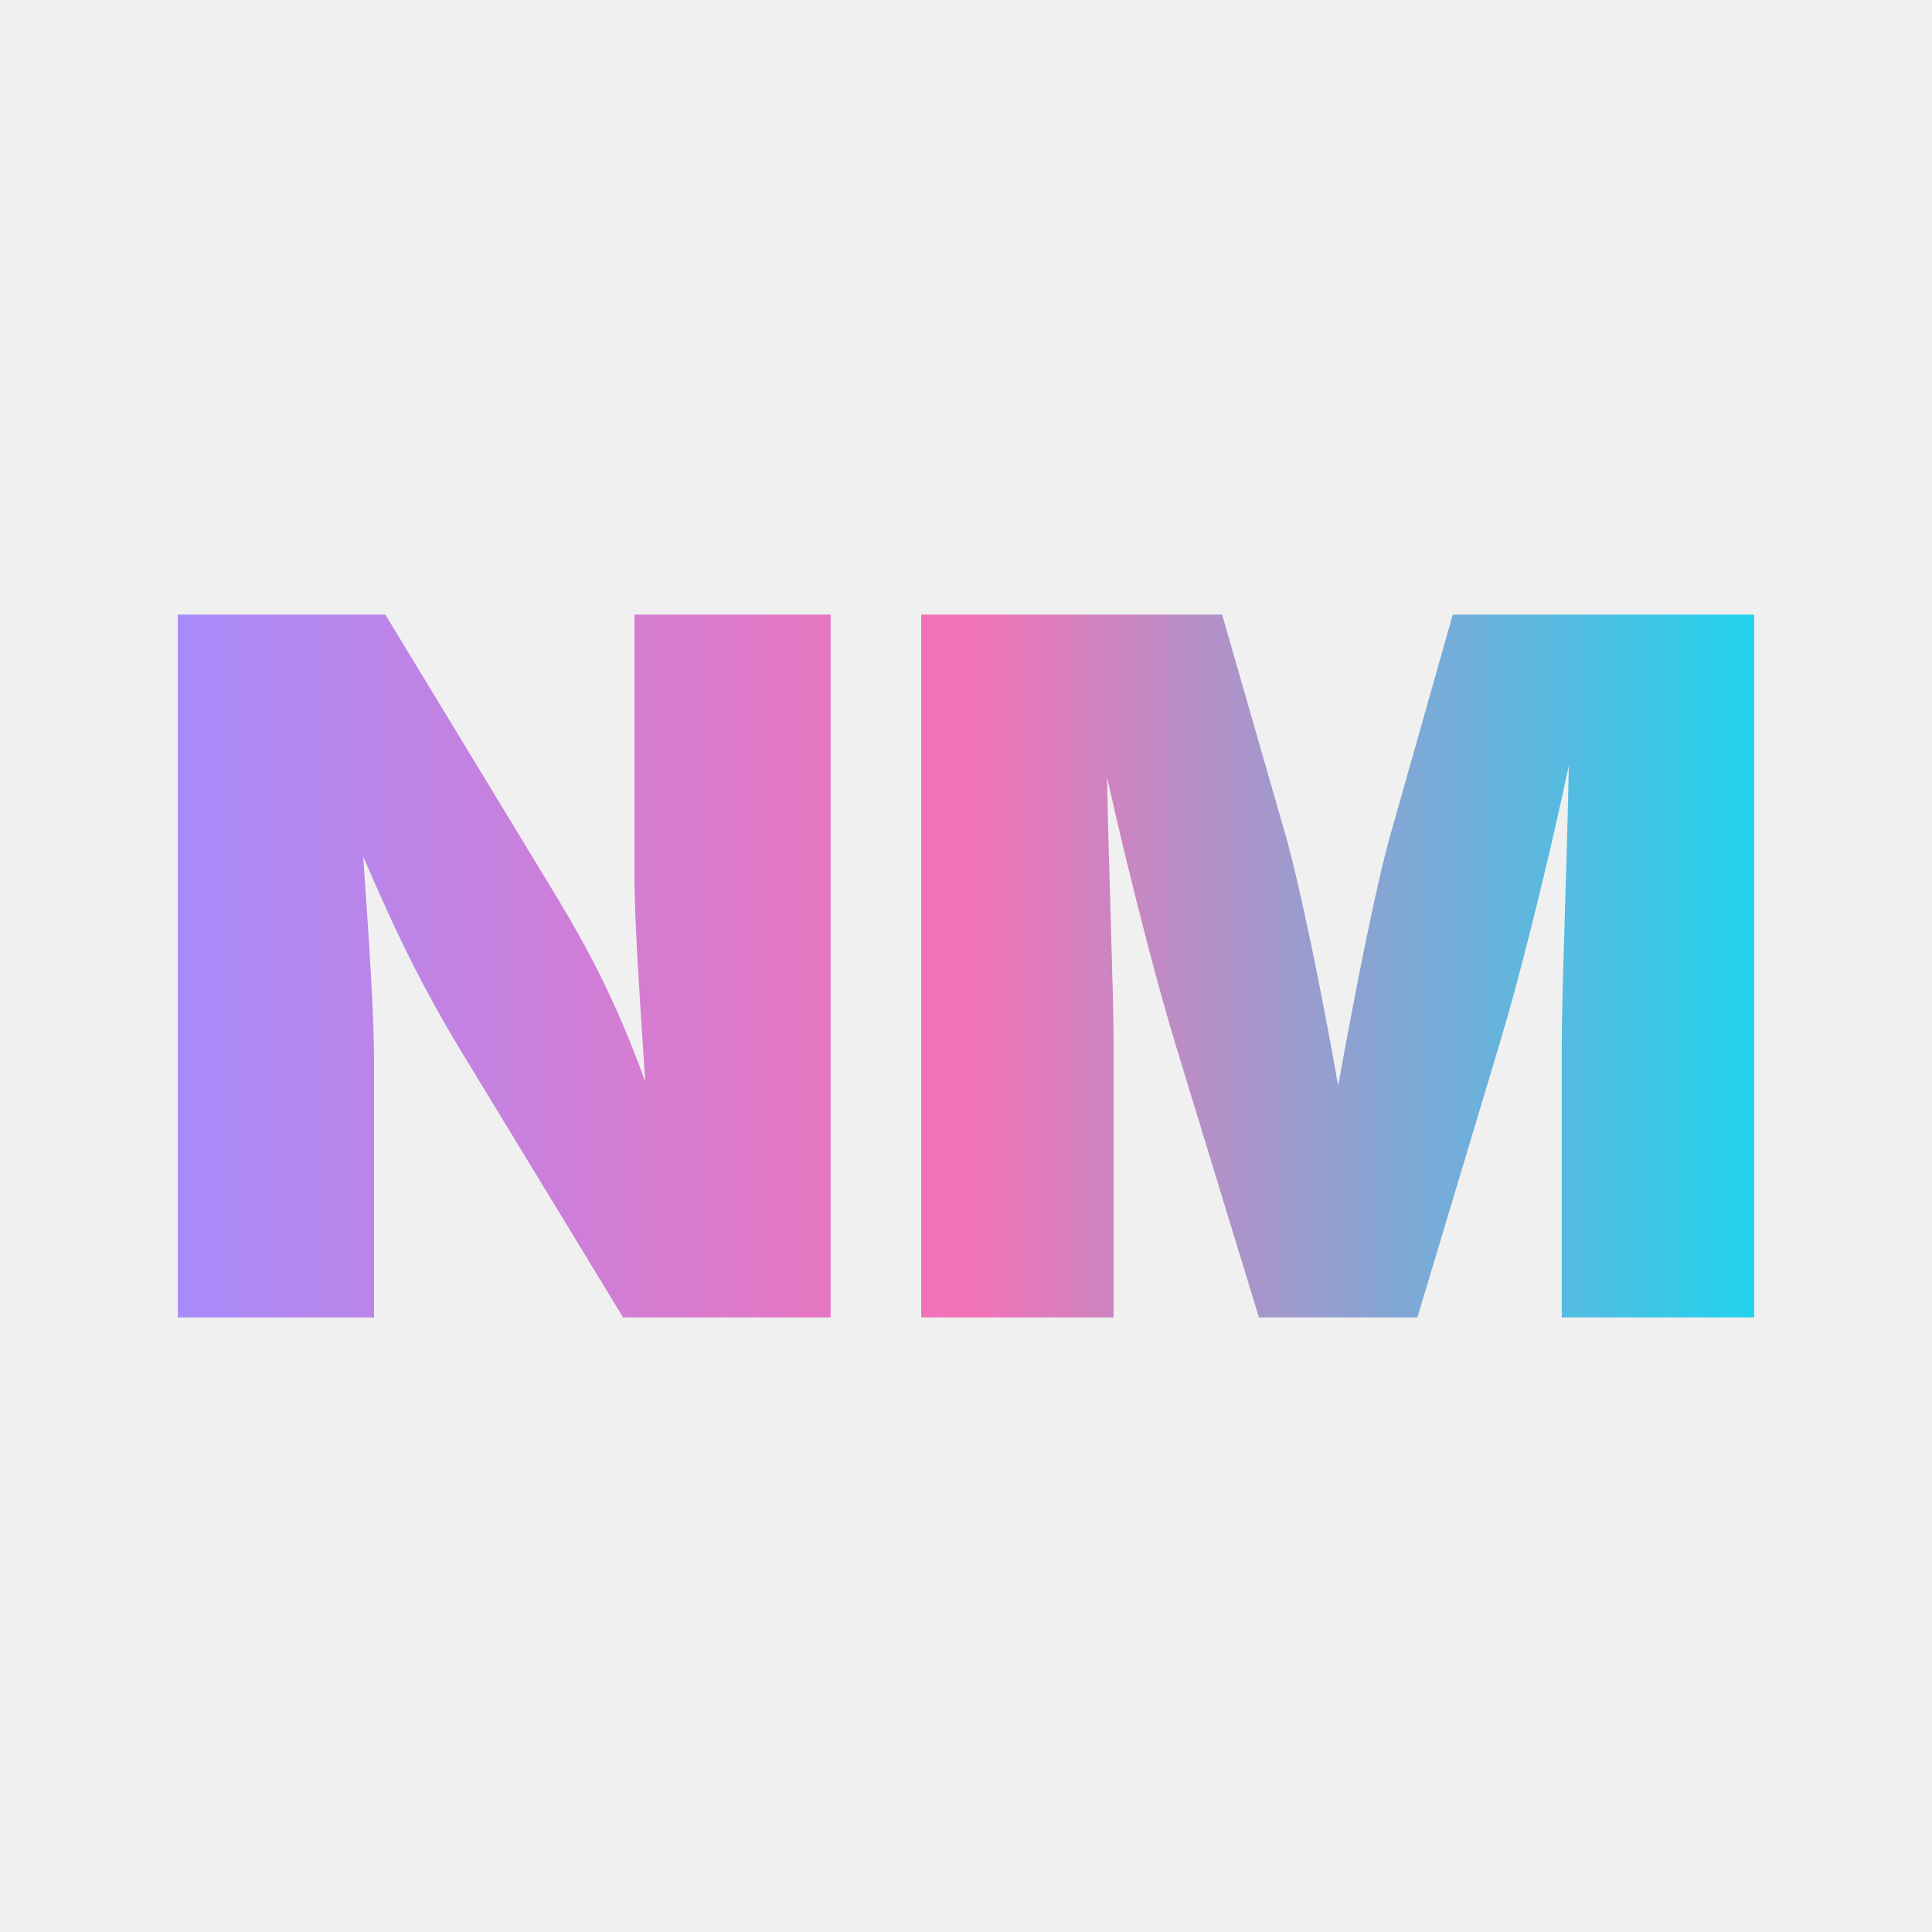
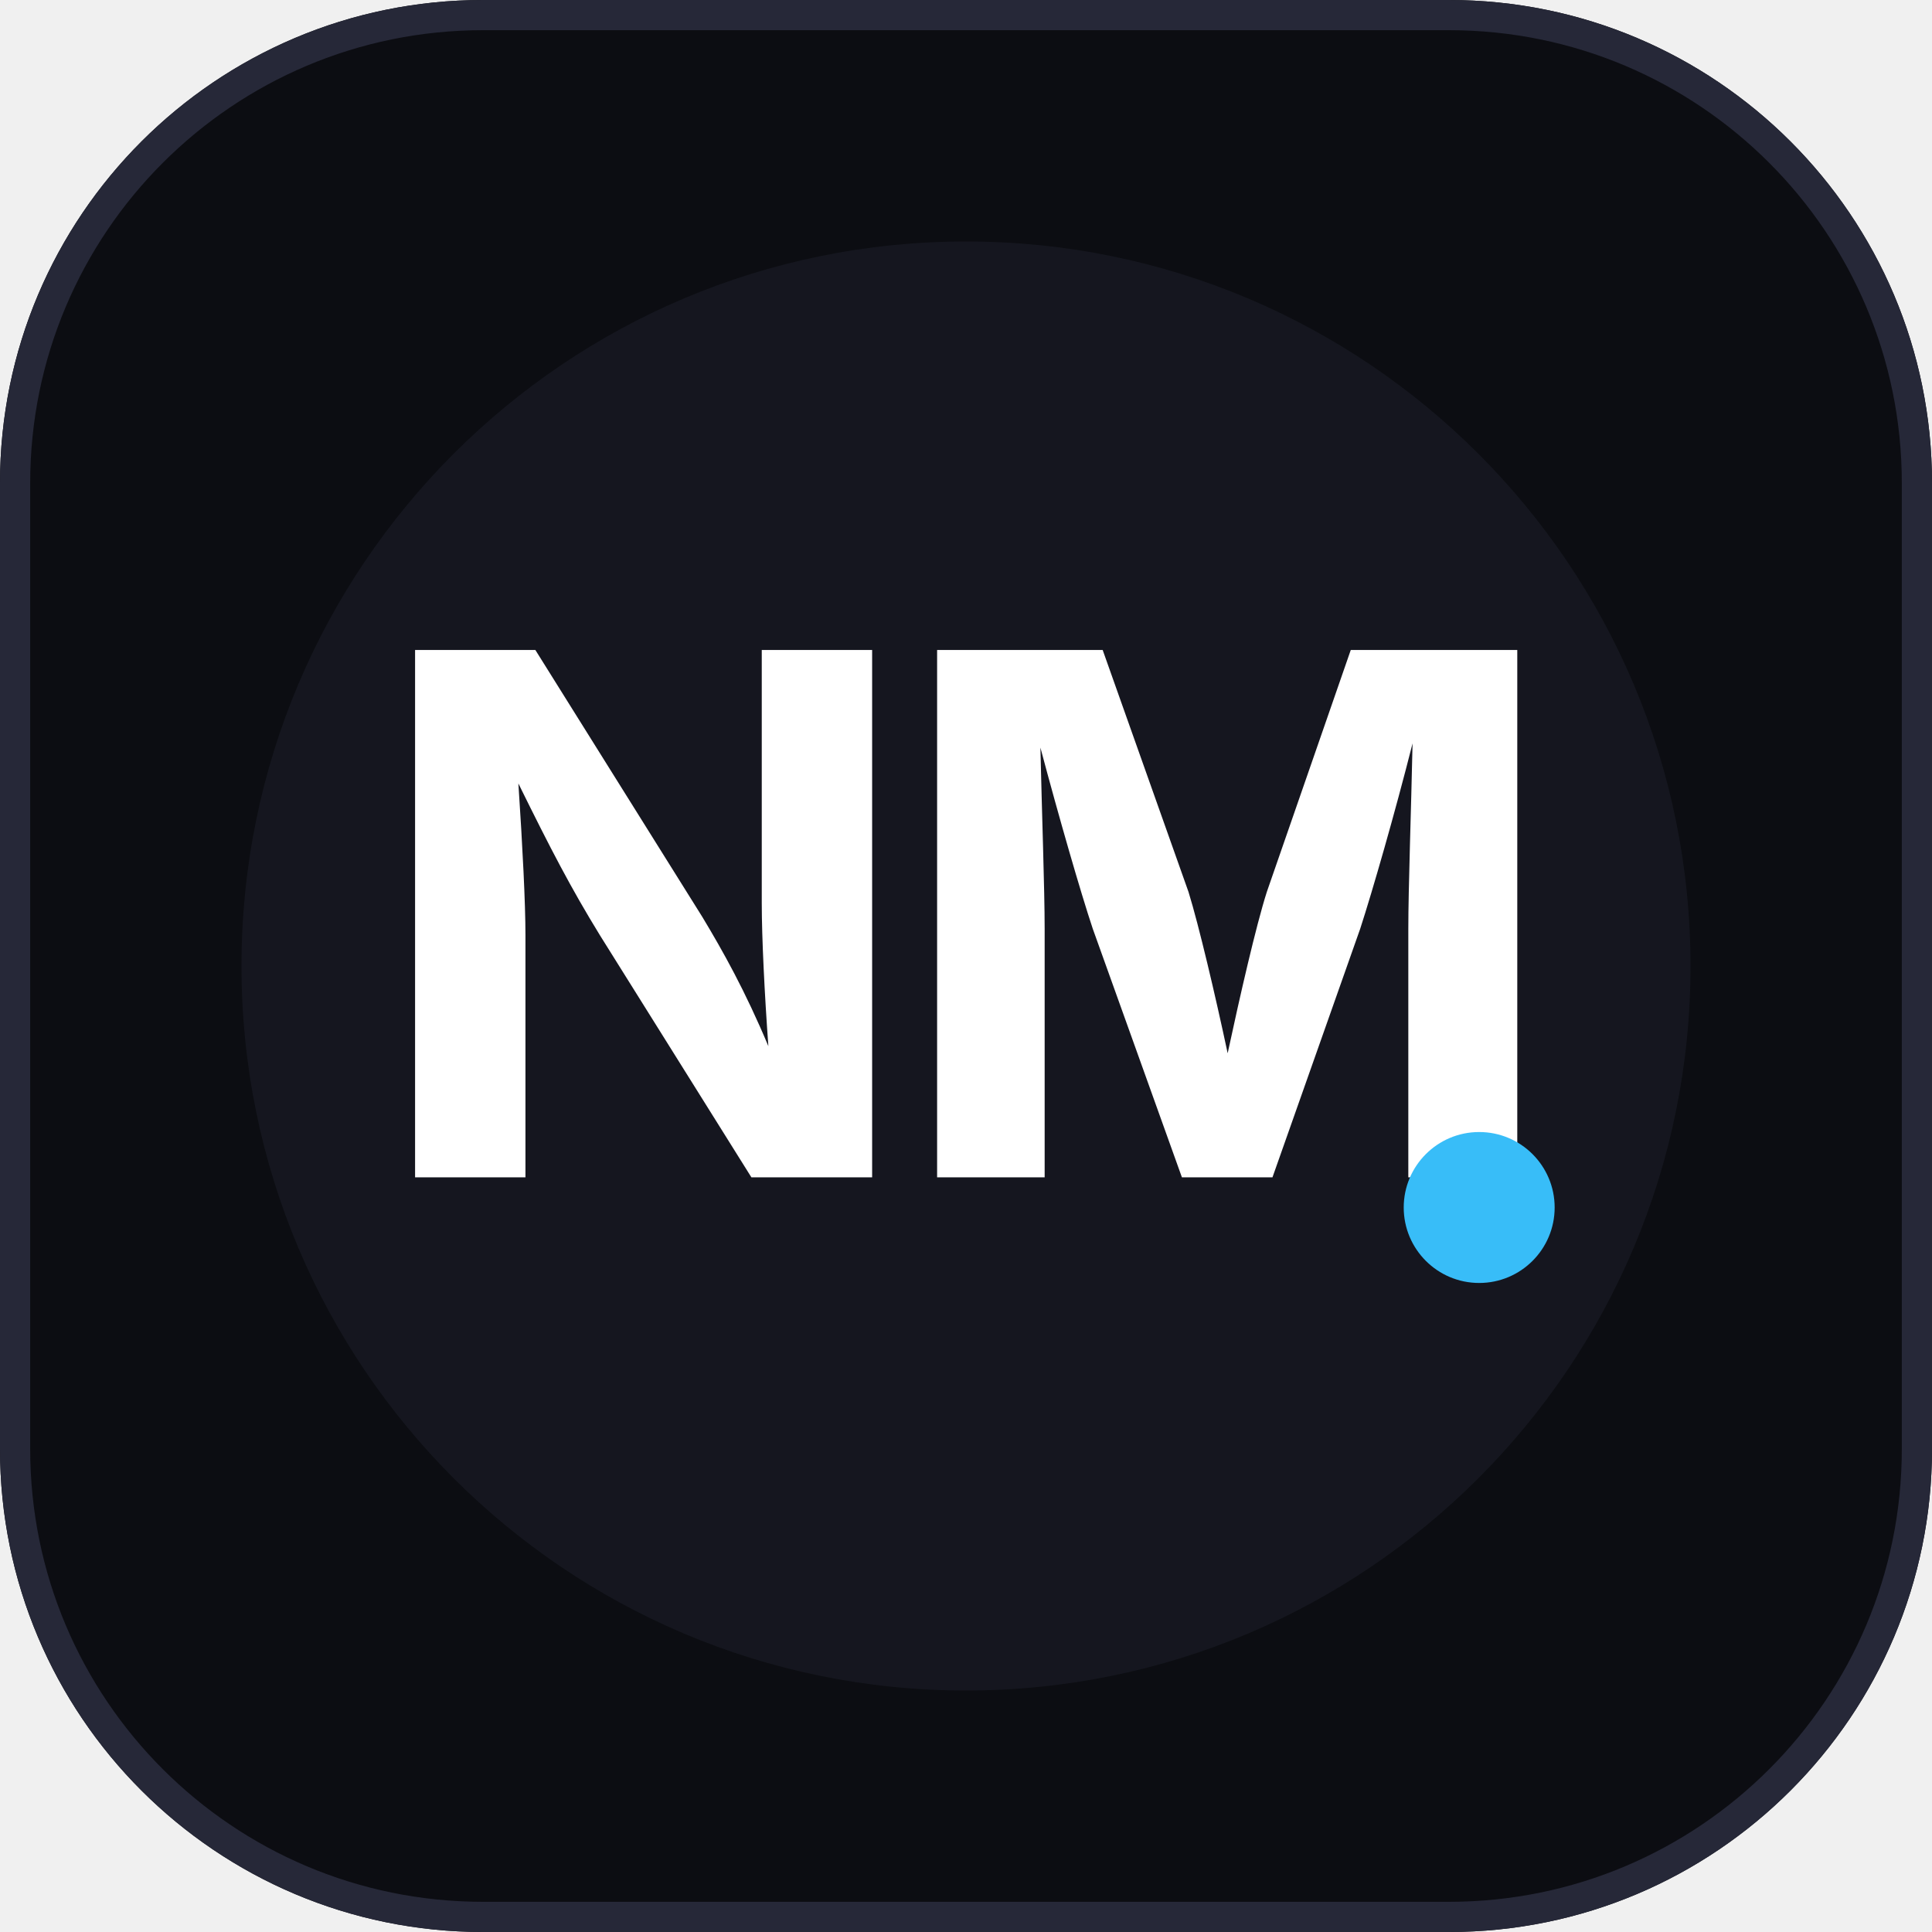
- <svg xmlns="http://www.w3.org/2000/svg" width="64" height="64" viewBox="0 0 64 64">
-   <defs>
-     <linearGradient id="grad" x1="0%" y1="0%" x2="100%" y2="0%">
-       <stop offset="0%" stop-color="#a78bfa" />
-       <stop offset="50%" stop-color="#f472b6" />
-       <stop offset="100%" stop-color="#22d3ee" />
-     </linearGradient>
-   </defs>
-   <text x="50%" y="50%" font-size="32" font-weight="900" fill="url(#grad)" font-family="Inter, sans-serif" text-anchor="middle" dominant-baseline="central">
-     NM
-   </text>
+ <svg xmlns="http://www.w3.org/2000/svg" width="64" height="64" viewBox="0 0 64 64" fill="none">
+   <rect width="64" height="64" rx="16" fill="#0c0d12" />
+   <rect x="0.5" y="0.5" width="63" height="63" rx="15.5" stroke="#262838" stroke-width="1" />
+   <circle cx="32" cy="32" r="24" fill="#1b1d28" opacity="0.6" />
+   <text x="32" y="39" text-anchor="middle" font-family="'Plus Jakarta Sans', system-ui, -apple-system, sans-serif" font-size="24" font-weight="700" letter-spacing="-1" fill="#ffffff">NM</text>
+   <circle cx="49" cy="40" r="2.5" fill="#38bdf8" />
</svg>
